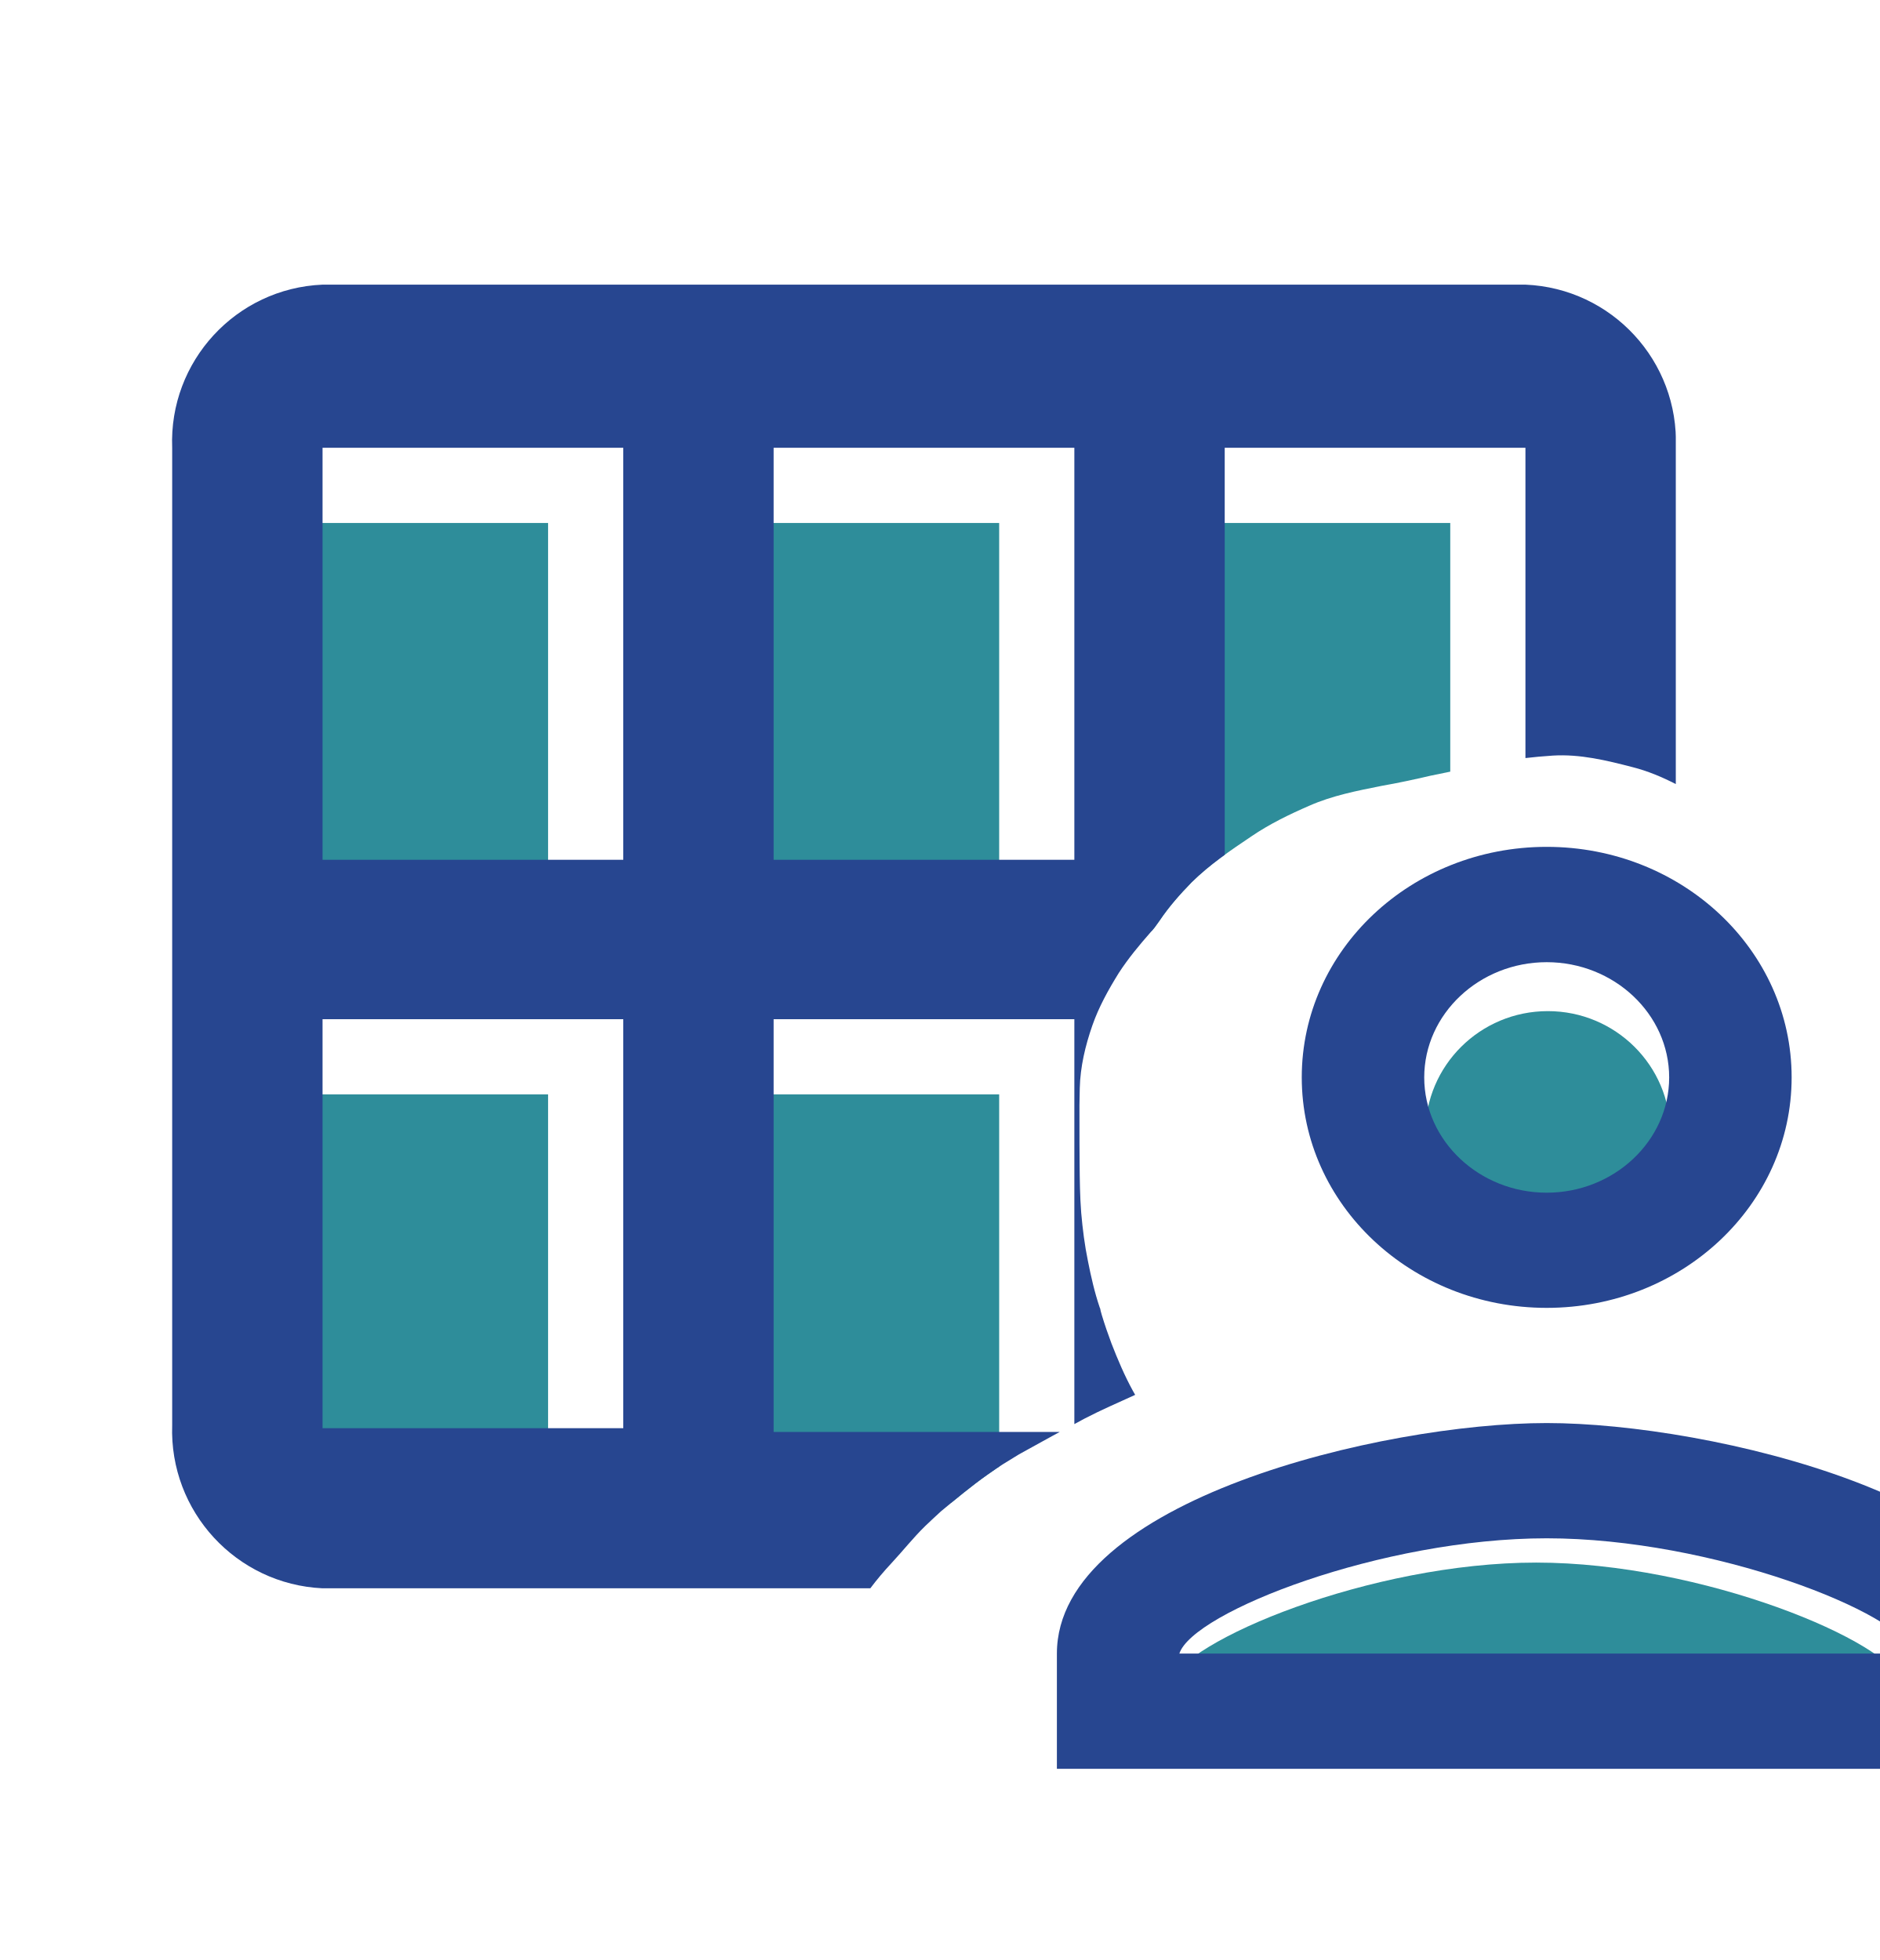
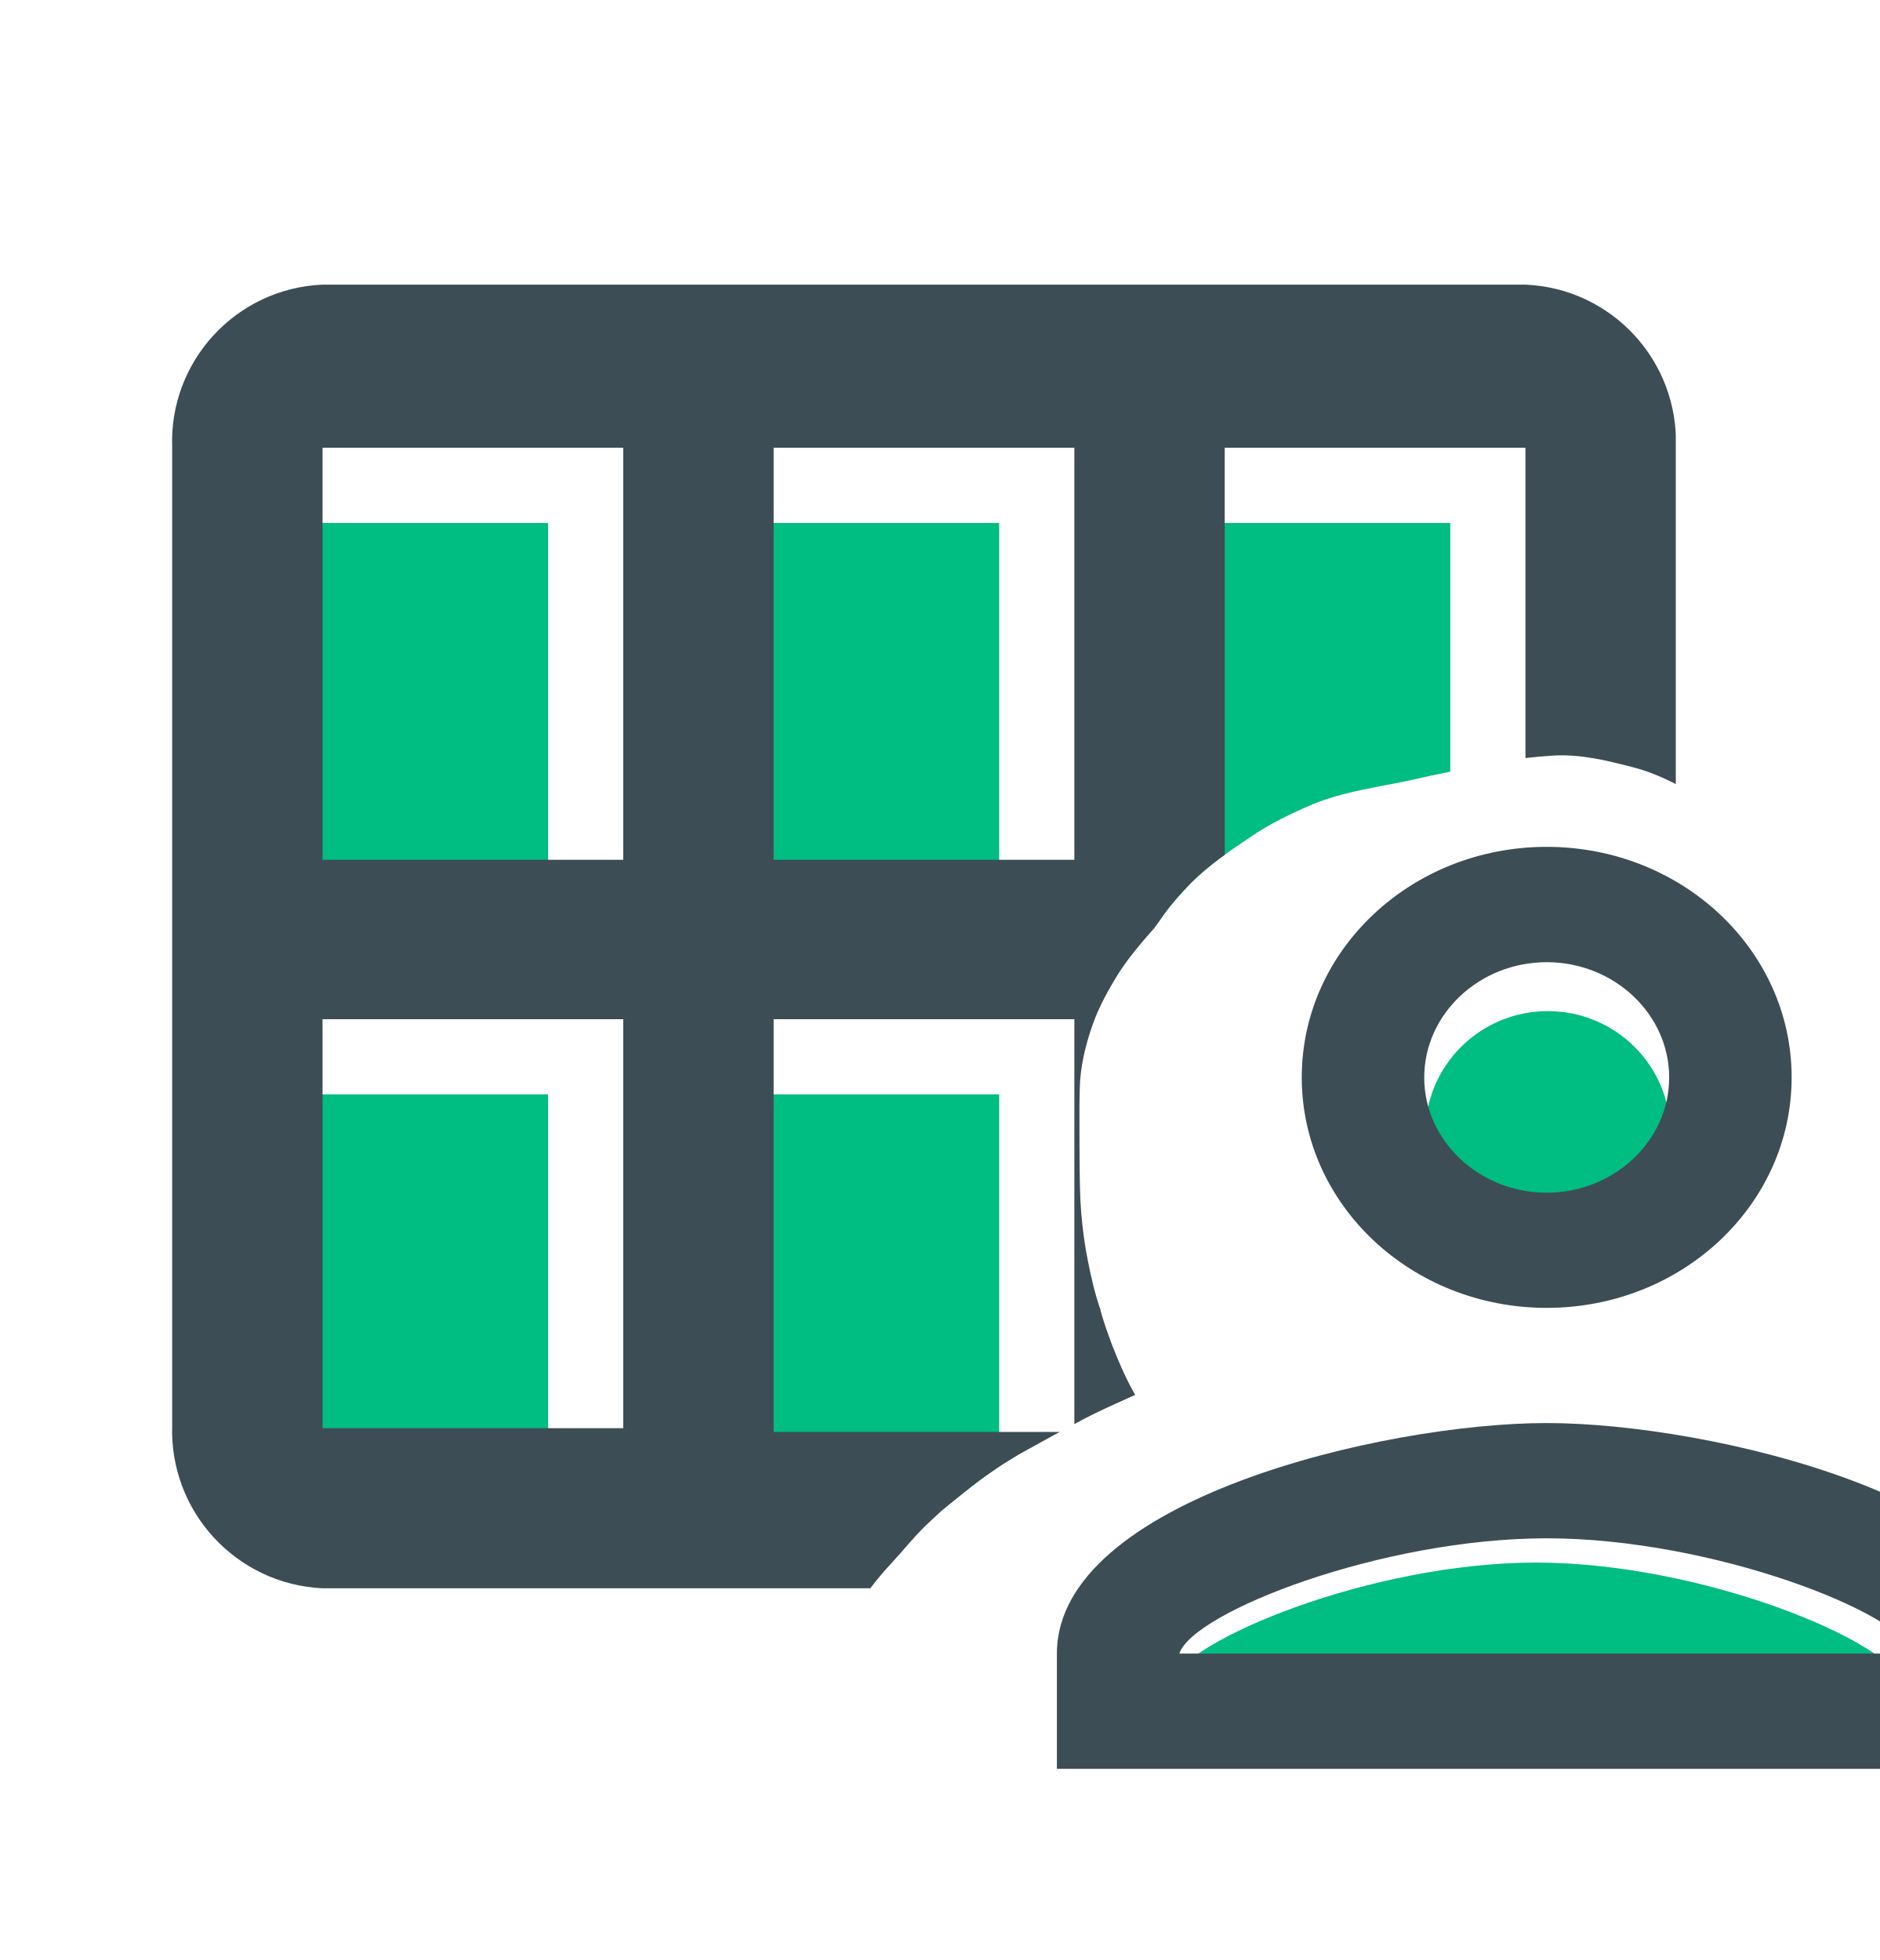
<svg xmlns="http://www.w3.org/2000/svg" viewBox="0 0 25 26.07" version="1.1" id="svg2689" xml:space="preserve">
  <defs id="defs2693">
    <clipPath clipPathUnits="userSpaceOnUse" id="clipPath7713">
      <path id="path7715" style="fill:#ff0000;fill-opacity:1;fill-rule:nonzero;stroke:none" d="M 8.005e-4,-5.1046e-4 V 26.07 H 25.001 v -4.848 c -0.153,0.166 -0.322,0.317 -0.502,0.455 -0.15,0.08 -0.283,0.204 -0.449,0.24 -0.299,0.066 -0.613,0.09 -0.918,0.059 -0.18,-0.018 -0.345,-0.115 -0.504,-0.203 -0.237,-0.131 -0.434,-0.356 -0.58,-0.578 -0.026,-0.04 -0.048,-0.081 -0.068,-0.125 -0.031,0.019 -0.062,0.038 -0.092,0.057 -0.013,0.008 -0.027,0.016 -0.041,0.021 -0.18,0.107 -0.368,0.205 -0.57,0.264 -0.171,0.043 -0.343,0.08 -0.52,0.088 -0.048,0.02 -0.076,0.032 -0.096,0.039 -0.003,0.002 -0.007,0.003 -0.01,0.004 -1.34e-4,1.8e-4 -0.008,0.004 -0.008,0.004 -0.069,0.034 -0.127,0.061 -0.219,0.115 -0.152,0.078 -0.306,0.151 -0.463,0.217 -0.091,0.039 -0.187,0.071 -0.275,0.115 -0.032,0.019 -0.061,0.039 -0.094,0.057 -0.006,0.003 0.021,-0.015 0.016,-0.012 -0.14,0.086 -0.279,0.173 -0.43,0.238 -7.93e-4,0.013 -0.001,0.011 -0.002,0.025 -0.01,0.199 -0.025,0.398 -0.066,0.594 -0.056,0.244 -0.136,0.481 -0.26,0.697 v 0.002 c -0.01,0.09 -0.025,0.178 -0.053,0.248 -0.226,0.565 -0.509,1.077 -1.268,1.152 -0.449,0.045 -0.867,-0.248 -1.301,-0.371 -0.076,-0.08 -0.158,-0.156 -0.227,-0.242 -0.221,-0.278 -0.335,-0.622 -0.377,-0.971 -0.005,-0.044 -0.007,-0.089 -0.01,-0.133 -1.566,0.485 -2.699,-1.151 -1.047,-2.922 0.151,-0.162 0.29,-0.339 0.449,-0.494 0.069,-0.067 0.141,-0.132 0.211,-0.197 0.202,-0.167 0.403,-0.335 0.617,-0.486 0.19,-0.134 0.228,-0.153 0.42,-0.271 0.29,-0.162 0.582,-0.321 0.875,-0.477 0.219,-0.114 0.446,-0.211 0.67,-0.314 -0.01,-0.017 -0.02,-0.034 -0.029,-0.051 -0.112,-0.204 -0.203,-0.418 -0.287,-0.635 -0.046,-0.123 -0.089,-0.247 -0.127,-0.373 -0.032,-0.107 -0.012,-0.066 -0.029,-0.104 -0.068,-0.201 -0.115,-0.408 -0.156,-0.615 -0.044,-0.213 -0.071,-0.428 -0.09,-0.645 -0.017,-0.217 -0.019,-0.433 -0.021,-0.65 -0.002,-0.185 -0.002,-0.37 -0.002,-0.555 -0.001,-0.15 -7.94e-4,-0.301 0.004,-0.451 0.007,-0.287 0.074,-0.566 0.168,-0.836 0.086,-0.246 0.213,-0.474 0.35,-0.695 0.125,-0.193 0.272,-0.37 0.424,-0.543 0.067,-0.076 0.048,-0.057 0.119,-0.154 0.125,-0.186 0.272,-0.352 0.428,-0.512 0.239,-0.235 0.516,-0.423 0.793,-0.609 0.242,-0.165 0.504,-0.292 0.771,-0.408 0.306,-0.135 0.635,-0.199 0.961,-0.264 0.218,-0.038 0.435,-0.085 0.65,-0.135 0.291,-0.06 0.582,-0.121 0.875,-0.176 0.249,-0.048 0.501,-0.075 0.754,-0.092 0.362,-0.022 0.714,0.064 1.061,0.154 0.201,0.051 0.391,0.131 0.574,0.225 V -5.1046e-4 Z" />
    </clipPath>
  </defs>
  <g id="Layer_2" data-name="Layer 2" transform="translate(-2.709785,0.4360573)" clip-path="url(#clipPath7713)">
    <g id="Layer_1-2" data-name="Layer 1">
      <path d="M 0,0 H 24 V 26.07 H 0 Z" fill="none" id="path2671" />
-       <rect x="6" y="6.52" width="4" height="5.43" fill="#2E8D9A" id="rect2673" />
-       <rect x="6" y="14.12" width="4" height="5.43" fill="#2E8D9A" id="rect2675" />
-       <rect x="12" y="14.12" width="4" height="5.43" fill="#2E8D9A" id="rect2677" />
-       <rect x="18" y="14.12" width="4" height="5.43" fill="#2E8D9A" id="rect2679" />
-       <rect x="18" y="6.52" width="4" height="5.43" fill="#2E8D9A" id="rect2681" />
-       <rect x="12" y="6.52" width="4" height="5.43" fill="#2E8D9A" id="rect2683" />
-       <path d="M 23,3.35 H 7 A 2.09,2.09 0 0 0 5,5.52 v 13 a 2.1,2.1 0 0 0 2,2.17 h 16 a 2.1,2.1 0 0 0 2,-2.17 v -13 A 2.09,2.09 0 0 0 23,3.35 Z M 11,18.56 H 7 v -5.44 h 4 z M 11,11 H 7 V 5.52 h 4 z m 6,7.61 h -4 v -5.49 h 4 z M 17,11 H 13 V 5.52 h 4 z m 6,7.61 h -4 v -5.49 h 4 z M 23,11 H 19 V 5.52 h 4 z" fill="#274690" id="path2685" />
+       <rect x="6" y="6.52" width="4" height="5.43" fill="#00bd82" id="rect2673" />
+       <rect x="6" y="14.12" width="4" height="5.43" fill="#00bd82" id="rect2675" />
+       <rect x="12" y="14.12" width="4" height="5.43" fill="#00bd82" id="rect2677" />
+       <rect x="18" y="14.12" width="4" height="5.43" fill="#00bd82" id="rect2679" />
+       <rect x="18" y="6.52" width="4" height="5.43" fill="#00bd82" id="rect2681" />
+       <rect x="12" y="6.52" width="4" height="5.43" fill="#00bd82" id="rect2683" />
+       <path d="M 23,3.35 H 7 A 2.09,2.09 0 0 0 5,5.52 v 13 a 2.1,2.1 0 0 0 2,2.17 h 16 a 2.1,2.1 0 0 0 2,-2.17 v -13 A 2.09,2.09 0 0 0 23,3.35 Z M 11,18.56 H 7 v -5.44 h 4 z M 11,11 H 7 V 5.52 h 4 z m 6,7.61 h -4 v -5.49 h 4 z M 17,11 H 13 V 5.52 h 4 z m 6,7.61 h -4 v -5.49 h 4 z M 23,11 H 19 V 5.52 h 4 z" fill="#3d4d55" id="path2685" />
    </g>
  </g>
  <path d="M 9.959,8.526 H 29.505 V 27.947 H 9.959 Z" fill="none" id="path5389" style="stroke-width:1" />
-   <path d="m 20.432,20.784 c -2.191,0 -4.699,1.036 -4.886,1.618 h 9.773 c -0.163,-0.575 -2.688,-1.618 -4.886,-1.618 z" opacity="0.3" id="path5391" style="opacity:1;fill:#2E8D9A;fill-opacity:1;stroke-width:1" />
-   <ellipse cx="20.588" cy="15.067" opacity="0.3" id="circle5393" style="opacity:1;fill:#2E8D9A;fill-opacity:1;stroke-width:1" rx="1.629" ry="1.618" />
-   <path d="m 20.573,18.928 c -2.174,0 -6.515,1.027 -6.515,3.066 v 1.533 H 27.088 V 21.994 c 0,-2.039 -4.341,-3.066 -6.515,-3.066 z m -4.886,3.066 c 0.179,-0.552 2.696,-1.533 4.886,-1.533 2.199,0 4.724,0.989 4.886,1.533 z m 4.886,-4.598 c 1.8,0 3.258,-1.372 3.258,-3.066 0,-1.694 -1.458,-3.066 -3.258,-3.066 -1.8,0 -3.258,1.372 -3.258,3.066 0,1.694 1.458,3.066 3.258,3.066 z m 0,-4.598 c 0.896,0 1.629,0.69 1.629,1.533 0,0.843 -0.733,1.533 -1.629,1.533 -0.896,0 -1.629,-0.69 -1.629,-1.533 0,-0.843 0.733,-1.533 1.629,-1.533 z" id="path5395" style="fill:#274690;fill-opacity:1;stroke-width:1" />
+   <path d="m 20.432,20.784 c -2.191,0 -4.699,1.036 -4.886,1.618 h 9.773 c -0.163,-0.575 -2.688,-1.618 -4.886,-1.618 z" opacity="0.3" id="path5391" style="opacity:1;fill:#00bd82;fill-opacity:1;stroke-width:1" />
+   <ellipse cx="20.588" cy="15.067" opacity="0.3" id="circle5393" style="opacity:1;fill:#00bd82;fill-opacity:1;stroke-width:1" rx="1.629" ry="1.618" />
+   <path d="m 20.573,18.928 c -2.174,0 -6.515,1.027 -6.515,3.066 v 1.533 H 27.088 V 21.994 c 0,-2.039 -4.341,-3.066 -6.515,-3.066 z m -4.886,3.066 c 0.179,-0.552 2.696,-1.533 4.886,-1.533 2.199,0 4.724,0.989 4.886,1.533 z m 4.886,-4.598 c 1.8,0 3.258,-1.372 3.258,-3.066 0,-1.694 -1.458,-3.066 -3.258,-3.066 -1.8,0 -3.258,1.372 -3.258,3.066 0,1.694 1.458,3.066 3.258,3.066 z m 0,-4.598 c 0.896,0 1.629,0.69 1.629,1.533 0,0.843 -0.733,1.533 -1.629,1.533 -0.896,0 -1.629,-0.69 -1.629,-1.533 0,-0.843 0.733,-1.533 1.629,-1.533 z" id="path5395" style="fill:#3d4d55;fill-opacity:1;stroke-width:1" />
</svg>
